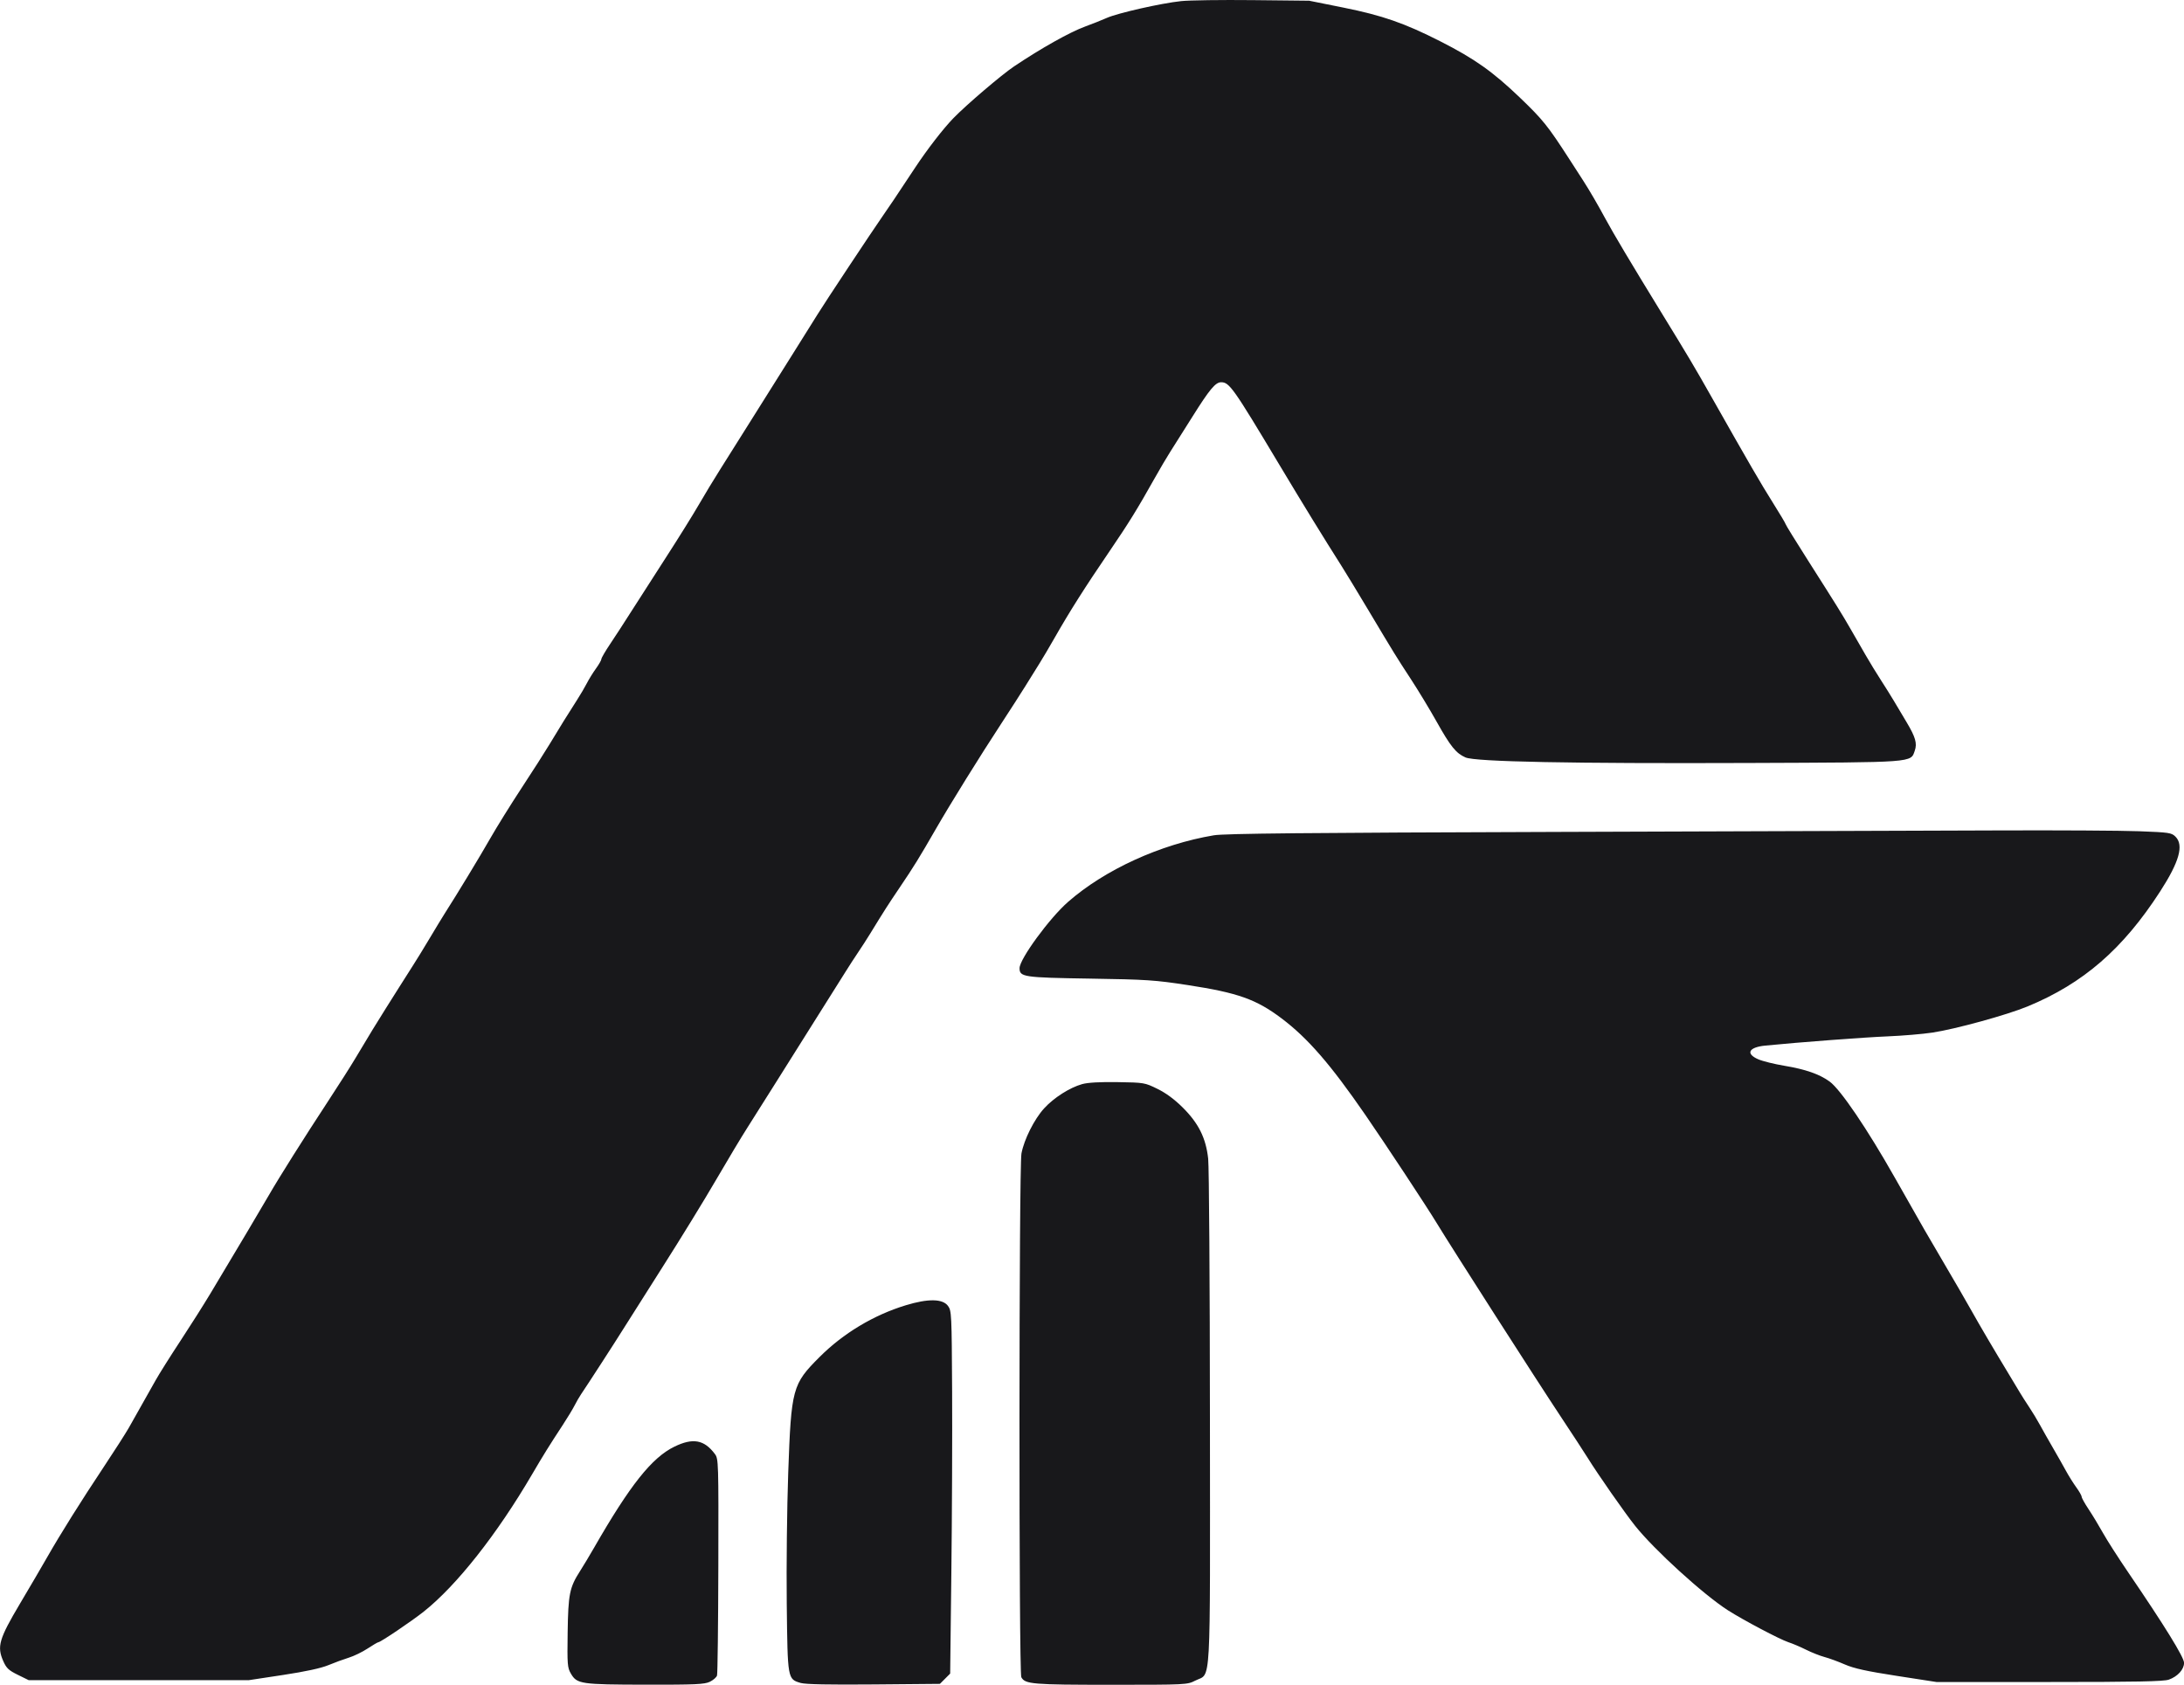
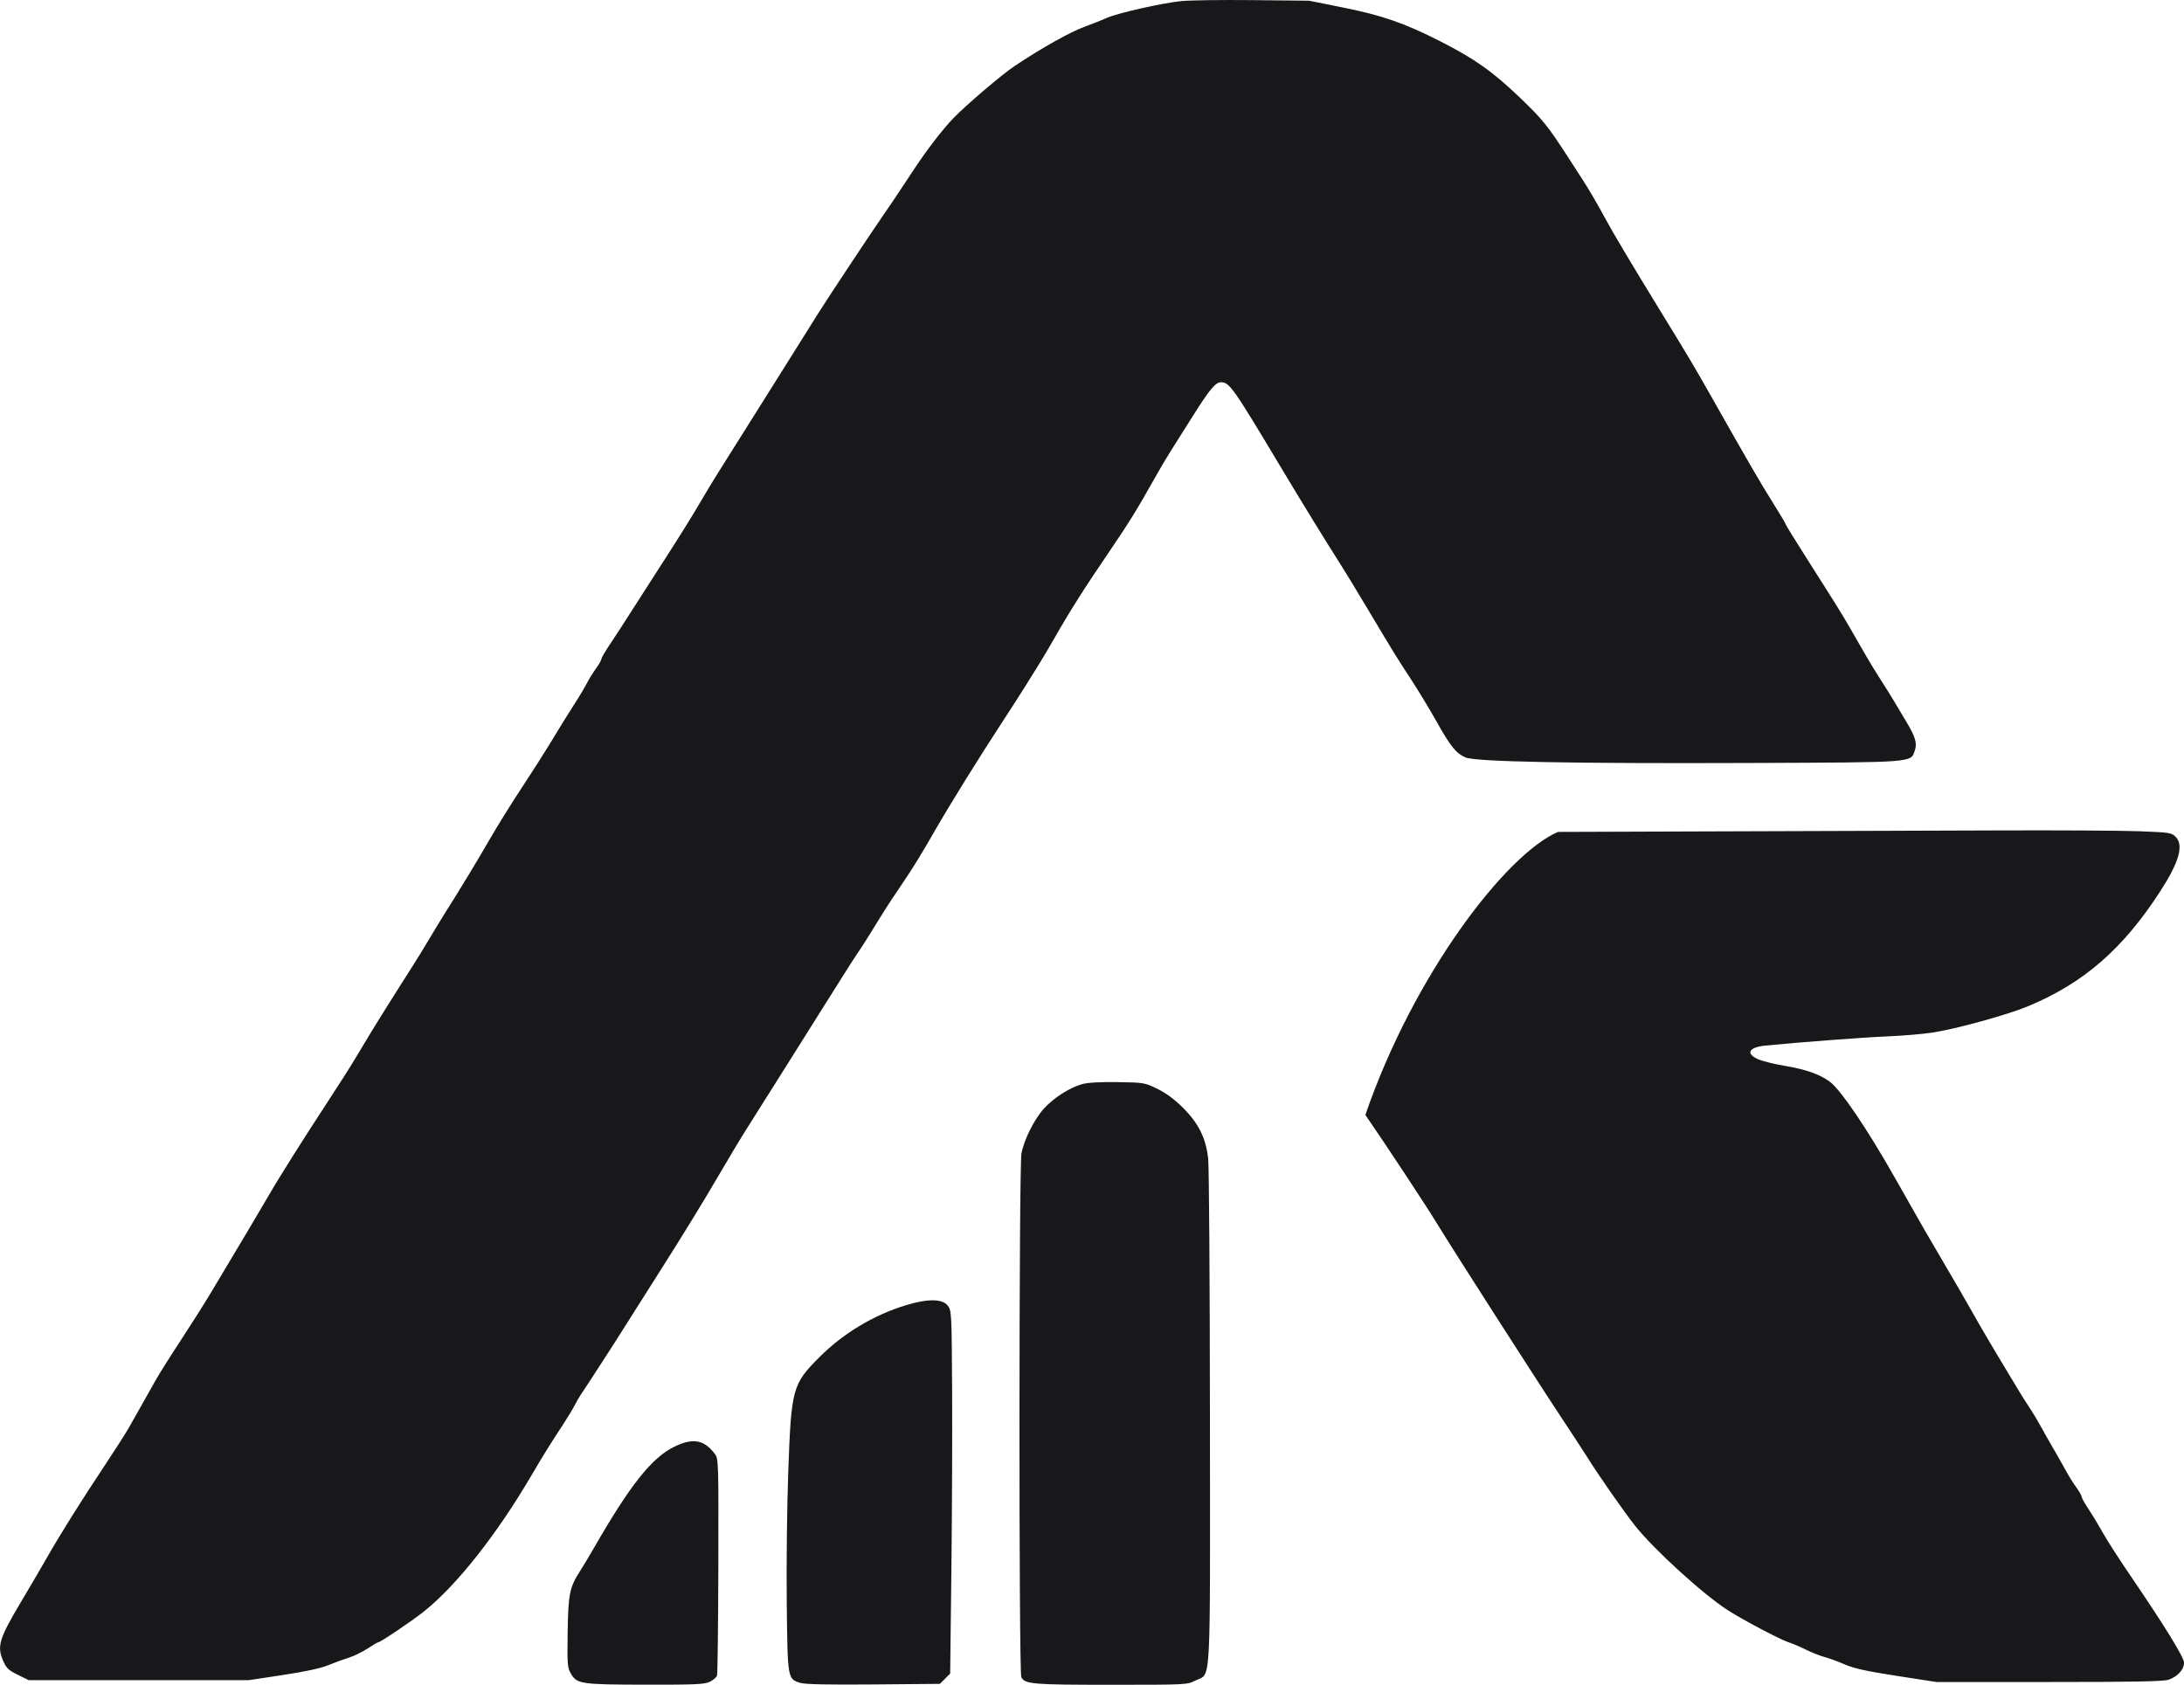
- <svg xmlns="http://www.w3.org/2000/svg" viewBox="11.0 8.4 1180.3 910.6" fill="#18181B">
-   <path d="M 649.340 8.997 C 638.612 10.123, 614.965 15.472, 609.123 18.093 C 606.580 19.234, 601.350 21.314, 597.500 22.715 C 589.242 25.720, 573.762 34.402, 559 44.308 C 552.293 48.809, 533.363 64.958, 526.337 72.172 C 520.847 77.809, 512.182 89.006, 505.574 99 C 494.900 115.146, 491.456 120.284, 487.807 125.500 C 482.403 133.226, 456.302 172.634, 452.887 178.223 C 451.450 180.576, 444.888 191.050, 438.304 201.500 C 431.721 211.950, 421.827 227.700, 416.319 236.500 C 410.810 245.300, 403.590 256.775, 400.274 262 C 396.958 267.225, 391.704 275.903, 388.598 281.283 C 385.492 286.664, 377.450 299.573, 370.726 309.970 C 364.002 320.368, 355.575 333.491, 352 339.134 C 348.425 344.777, 343.366 352.568, 340.757 356.447 C 338.148 360.326, 336.011 363.995, 336.007 364.600 C 336.003 365.205, 334.688 367.512, 333.084 369.726 C 331.480 371.940, 329.277 375.495, 328.188 377.626 C 327.099 379.757, 324.699 383.842, 322.854 386.705 C 318.195 393.936, 313.062 402.208, 307.893 410.819 C 305.477 414.845, 298.717 425.420, 292.871 434.319 C 287.025 443.219, 279.421 455.450, 275.974 461.500 C 270.456 471.185, 257.905 491.886, 251.421 502 C 250.187 503.925, 246.497 510, 243.221 515.500 C 239.946 521, 235.744 527.842, 233.883 530.705 C 232.022 533.568, 228.735 538.743, 226.579 542.205 C 224.422 545.667, 221.219 550.750, 219.460 553.500 C 215.751 559.301, 209.406 569.705, 203 580.488 C 200.525 584.655, 193.856 595.137, 188.179 603.782 C 175.664 622.843, 161.640 645.100, 156.381 654.252 C 152.701 660.655, 139.211 683.345, 124.725 707.500 C 121.097 713.550, 113.712 725.212, 108.314 733.416 C 102.916 741.619, 96.973 751.069, 95.106 754.416 C 91.378 761.101, 85.538 771.455, 80.653 780.043 C 78.919 783.092, 72.725 792.767, 66.888 801.543 C 54.781 819.748, 43.574 837.635, 36.528 850 C 33.864 854.675, 27.241 865.983, 21.809 875.128 C 10.460 894.240, 9.275 898.312, 12.767 906.206 C 14.460 910.034, 15.689 911.191, 20.637 913.621 L 26.500 916.500 86 916.500 L 145.500 916.500 163.983 913.696 C 176.141 911.851, 184.525 910.034, 188.483 908.387 C 191.792 907.009, 196.750 905.192, 199.500 904.347 C 202.250 903.503, 206.826 901.279, 209.669 899.406 C 212.513 897.533, 215.124 896, 215.472 896 C 216.634 896, 233.414 884.679, 240 879.452 C 257.742 865.371, 279.582 837.697, 298.563 805.244 C 304.603 794.918, 307.786 789.798, 315.188 778.500 C 317.710 774.650, 320.570 769.925, 321.542 768 C 322.514 766.075, 324.075 763.375, 325.009 762 C 328.553 756.786, 343.799 733.229, 347.660 727 C 349.876 723.425, 359.568 708.125, 369.198 693 C 378.827 677.875, 391.765 656.793, 397.948 646.151 C 404.130 635.509, 411.828 622.684, 415.055 617.651 C 418.281 612.618, 425.281 601.525, 430.611 593 C 435.940 584.475, 445.702 568.950, 452.304 558.500 C 458.905 548.050, 465.925 536.895, 467.903 533.710 C 469.881 530.526, 472.941 525.801, 474.703 523.210 C 476.464 520.620, 479.389 516.082, 481.203 513.126 C 489.093 500.268, 490.851 497.518, 497.097 488.269 C 504.946 476.648, 507.610 472.337, 516.734 456.500 C 524.677 442.715, 540.534 417.173, 552.433 399 C 556.934 392.125, 562.577 383.350, 564.971 379.500 C 567.366 375.650, 570.868 370.025, 572.753 367 C 574.638 363.975, 578.231 357.900, 580.736 353.500 C 589.148 338.730, 597.141 326.123, 610.851 306 C 620.996 291.109, 625.678 283.531, 634.946 267 C 637.876 261.775, 641.722 255.250, 643.494 252.500 C 645.266 249.750, 650.666 241.200, 655.494 233.500 C 664.663 218.877, 667.896 215, 670.921 215 C 675.406 215, 677.445 217.892, 702.648 260 C 715.080 280.770, 726.663 299.625, 736.127 314.500 C 738.227 317.800, 744.648 328.375, 750.397 338 C 764.865 362.225, 765.414 363.115, 773.509 375.500 C 777.463 381.550, 783.726 391.900, 787.426 398.500 C 794.928 411.883, 797.875 415.532, 803 417.785 C 808.323 420.125, 860.385 421.144, 956 420.780 C 1046.359 420.437, 1043.533 420.646, 1045.803 414.136 C 1047.173 410.205, 1046.193 406.788, 1041.400 398.776 C 1039.334 395.324, 1036.312 390.250, 1034.683 387.500 C 1033.053 384.750, 1029.823 379.575, 1027.503 376 C 1025.183 372.425, 1021.470 366.350, 1019.253 362.500 C 1017.035 358.650, 1013.407 352.350, 1011.191 348.500 C 1006.350 340.090, 1003.898 336.143, 988.153 311.406 C 981.469 300.904, 976 292.030, 976 291.685 C 976 291.341, 972.920 286.163, 969.156 280.179 C 962.567 269.702, 956.044 258.460, 935.981 223 C 926.693 206.583, 923.550 201.298, 908.334 176.500 C 892.543 150.764, 882.890 134.562, 878.543 126.500 C 874.588 119.163, 869.897 111.114, 866.594 106 C 864.996 103.525, 861.656 98.350, 859.172 94.500 C 847.512 76.429, 844.814 73.066, 832.515 61.269 C 817.766 47.121, 807.971 40.184, 789.438 30.761 C 770.071 20.913, 758.099 16.745, 737 12.505 L 718.500 8.787 688 8.463 C 671.225 8.286, 653.828 8.526, 649.340 8.997 M 853 458.037 C 716.522 458.475, 672.734 458.906, 667 459.867 C 638.129 464.708, 608.050 478.455, 588.170 495.893 C 578.139 504.692, 562 526.759, 562 531.676 C 562 536.456, 564.077 536.765, 600 537.324 C 630.675 537.801, 635.149 538.098, 653.050 540.845 C 679.972 544.975, 689.917 548.509, 703.571 558.798 C 717.761 569.490, 729.959 583.541, 748.888 611 C 759.956 627.055, 782.043 660.542, 787.471 669.500 C 795.118 682.116, 841.638 754.721, 854.160 773.581 C 860.397 782.975, 867.075 793.201, 869 796.304 C 874.568 805.281, 889.030 826.008, 894.646 833.060 C 904.990 846.049, 931.522 870.211, 944.777 878.711 C 952.938 883.945, 973.044 894.564, 977.500 895.992 C 979.700 896.698, 983.986 898.518, 987.025 900.038 C 990.064 901.558, 994.564 903.337, 997.025 903.992 C 999.486 904.646, 1004.425 906.457, 1008 908.016 C 1012.905 910.156, 1019.776 911.667, 1036 914.176 L 1057.500 917.500 1118.500 917.500 C 1165.494 917.500, 1180.327 917.206, 1183.103 916.221 C 1187.885 914.523, 1191.333 910.715, 1191.333 907.131 C 1191.333 904.145, 1180.697 886.917, 1161.184 858.298 C 1155.858 850.487, 1149.700 840.871, 1147.500 836.929 C 1145.300 832.988, 1141.814 827.229, 1139.752 824.131 C 1137.691 821.034, 1136.004 818.005, 1136.002 817.400 C 1136.001 816.795, 1134.682 814.480, 1133.071 812.256 C 1131.460 810.032, 1128.954 806.027, 1127.502 803.356 C 1126.050 800.685, 1122.899 795.125, 1120.500 791 C 1118.101 786.875, 1114.932 781.279, 1113.459 778.565 C 1111.985 775.851, 1109.366 771.522, 1107.640 768.943 C 1105.913 766.365, 1103.600 762.736, 1102.500 760.878 C 1101.401 759.020, 1098.701 754.529, 1096.500 750.897 C 1088.364 737.467, 1081.180 725.246, 1075.986 716 C 1073.051 710.775, 1067.058 700.425, 1062.669 693 C 1058.279 685.575, 1053.021 676.575, 1050.984 673 C 1045.012 662.522, 1038.757 651.515, 1035 644.872 C 1020.130 618.582, 1005.616 597.183, 999.792 592.964 C 994.242 588.944, 986.766 586.338, 975.287 584.423 C 969.904 583.525, 963.587 581.963, 961.250 580.951 C 954.216 577.908, 956.007 574.420, 965.066 573.522 C 983.149 571.728, 1018.620 569.054, 1031.094 568.544 C 1039.121 568.216, 1050.038 567.295, 1055.353 566.497 C 1067.788 564.630, 1095.601 556.983, 1106.792 552.353 C 1136.913 539.892, 1158.283 521.349, 1178.412 490.207 C 1188.770 474.181, 1191.290 465.199, 1186.711 460.620 C 1184.559 458.469, 1183.370 458.291, 1166.961 457.668 C 1157.357 457.304, 1122.950 457.109, 1090.500 457.235 C 1058.050 457.360, 951.175 457.721, 853 458.037 M 595.842 594.345 C 589.115 596.221, 580.470 601.741, 575.239 607.500 C 569.933 613.340, 564.453 624.255, 563.028 631.822 C 561.647 639.148, 561.574 912.336, 562.952 914.911 C 564.961 918.665, 568.933 919, 611.437 919 C 652.133 919, 652.623 918.976, 656.964 916.750 C 665.677 912.282, 664.969 924.947, 664.886 775.054 C 664.846 702.149, 664.418 638.948, 663.934 634.607 C 662.693 623.465, 658.760 615.546, 650.258 607.075 C 645.760 602.594, 641.167 599.197, 636.526 596.921 C 629.657 593.552, 629.331 593.497, 615.026 593.273 C 605.500 593.124, 598.897 593.493, 595.842 594.345 M 500.500 713.882 C 483.121 719.183, 466.732 729.027, 453.885 741.880 C 439.204 756.570, 438.602 758.798, 436.975 804.500 C 436.309 823.200, 435.953 854.980, 436.184 875.123 C 436.654 916.143, 436.615 915.922, 443.746 918.024 C 446.276 918.770, 459.147 919.028, 483.229 918.815 L 518.957 918.500 521.729 915.729 L 524.500 912.957 525.143 858.229 C 525.496 828.128, 525.681 784.017, 525.554 760.205 C 525.332 718.563, 525.246 716.807, 523.309 714.205 C 520.412 710.313, 512.564 710.202, 500.500 713.882 M 375.483 790.289 C 363.290 796.213, 351.506 811.043, 332.009 845 C 329.641 849.125, 326.236 854.793, 324.443 857.596 C 318.804 866.413, 318.083 869.995, 317.777 890.704 C 317.520 908.128, 317.650 909.755, 319.549 913 C 322.816 918.579, 324.858 918.881, 359.849 918.944 C 386.566 918.992, 391.695 918.764, 394.562 917.404 C 396.413 916.525, 398.185 914.992, 398.501 913.997 C 398.817 913.001, 399.137 886.256, 399.211 854.564 C 399.343 798.534, 399.292 796.868, 397.362 794.282 C 391.577 786.534, 385.497 785.425, 375.483 790.289" fill="#18181B" />
+ <svg xmlns="http://www.w3.org/2000/svg" viewBox="11.0 8.4 1180.3 910.6">
+   <path d="M 649.340 8.997 C 638.612 10.123, 614.965 15.472, 609.123 18.093 C 606.580 19.234, 601.350 21.314, 597.500 22.715 C 589.242 25.720, 573.762 34.402, 559 44.308 C 552.293 48.809, 533.363 64.958, 526.337 72.172 C 520.847 77.809, 512.182 89.006, 505.574 99 C 494.900 115.146, 491.456 120.284, 487.807 125.500 C 482.403 133.226, 456.302 172.634, 452.887 178.223 C 451.450 180.576, 444.888 191.050, 438.304 201.500 C 431.721 211.950, 421.827 227.700, 416.319 236.500 C 410.810 245.300, 403.590 256.775, 400.274 262 C 396.958 267.225, 391.704 275.903, 388.598 281.283 C 385.492 286.664, 377.450 299.573, 370.726 309.970 C 364.002 320.368, 355.575 333.491, 352 339.134 C 348.425 344.777, 343.366 352.568, 340.757 356.447 C 338.148 360.326, 336.011 363.995, 336.007 364.600 C 336.003 365.205, 334.688 367.512, 333.084 369.726 C 331.480 371.940, 329.277 375.495, 328.188 377.626 C 327.099 379.757, 324.699 383.842, 322.854 386.705 C 318.195 393.936, 313.062 402.208, 307.893 410.819 C 305.477 414.845, 298.717 425.420, 292.871 434.319 C 287.025 443.219, 279.421 455.450, 275.974 461.500 C 270.456 471.185, 257.905 491.886, 251.421 502 C 250.187 503.925, 246.497 510, 243.221 515.500 C 239.946 521, 235.744 527.842, 233.883 530.705 C 232.022 533.568, 228.735 538.743, 226.579 542.205 C 224.422 545.667, 221.219 550.750, 219.460 553.500 C 215.751 559.301, 209.406 569.705, 203 580.488 C 200.525 584.655, 193.856 595.137, 188.179 603.782 C 175.664 622.843, 161.640 645.100, 156.381 654.252 C 152.701 660.655, 139.211 683.345, 124.725 707.500 C 121.097 713.550, 113.712 725.212, 108.314 733.416 C 102.916 741.619, 96.973 751.069, 95.106 754.416 C 91.378 761.101, 85.538 771.455, 80.653 780.043 C 78.919 783.092, 72.725 792.767, 66.888 801.543 C 54.781 819.748, 43.574 837.635, 36.528 850 C 33.864 854.675, 27.241 865.983, 21.809 875.128 C 10.460 894.240, 9.275 898.312, 12.767 906.206 C 14.460 910.034, 15.689 911.191, 20.637 913.621 L 26.500 916.500 86 916.500 L 145.500 916.500 163.983 913.696 C 176.141 911.851, 184.525 910.034, 188.483 908.387 C 191.792 907.009, 196.750 905.192, 199.500 904.347 C 202.250 903.503, 206.826 901.279, 209.669 899.406 C 212.513 897.533, 215.124 896, 215.472 896 C 216.634 896, 233.414 884.679, 240 879.452 C 257.742 865.371, 279.582 837.697, 298.563 805.244 C 304.603 794.918, 307.786 789.798, 315.188 778.500 C 317.710 774.650, 320.570 769.925, 321.542 768 C 322.514 766.075, 324.075 763.375, 325.009 762 C 328.553 756.786, 343.799 733.229, 347.660 727 C 349.876 723.425, 359.568 708.125, 369.198 693 C 378.827 677.875, 391.765 656.793, 397.948 646.151 C 404.130 635.509, 411.828 622.684, 415.055 617.651 C 418.281 612.618, 425.281 601.525, 430.611 593 C 435.940 584.475, 445.702 568.950, 452.304 558.500 C 458.905 548.050, 465.925 536.895, 467.903 533.710 C 469.881 530.526, 472.941 525.801, 474.703 523.210 C 476.464 520.620, 479.389 516.082, 481.203 513.126 C 489.093 500.268, 490.851 497.518, 497.097 488.269 C 504.946 476.648, 507.610 472.337, 516.734 456.500 C 524.677 442.715, 540.534 417.173, 552.433 399 C 556.934 392.125, 562.577 383.350, 564.971 379.500 C 567.366 375.650, 570.868 370.025, 572.753 367 C 574.638 363.975, 578.231 357.900, 580.736 353.500 C 589.148 338.730, 597.141 326.123, 610.851 306 C 620.996 291.109, 625.678 283.531, 634.946 267 C 637.876 261.775, 641.722 255.250, 643.494 252.500 C 645.266 249.750, 650.666 241.200, 655.494 233.500 C 664.663 218.877, 667.896 215, 670.921 215 C 675.406 215, 677.445 217.892, 702.648 260 C 715.080 280.770, 726.663 299.625, 736.127 314.500 C 738.227 317.800, 744.648 328.375, 750.397 338 C 764.865 362.225, 765.414 363.115, 773.509 375.500 C 777.463 381.550, 783.726 391.900, 787.426 398.500 C 794.928 411.883, 797.875 415.532, 803 417.785 C 808.323 420.125, 860.385 421.144, 956 420.780 C 1046.359 420.437, 1043.533 420.646, 1045.803 414.136 C 1047.173 410.205, 1046.193 406.788, 1041.400 398.776 C 1039.334 395.324, 1036.312 390.250, 1034.683 387.500 C 1033.053 384.750, 1029.823 379.575, 1027.503 376 C 1025.183 372.425, 1021.470 366.350, 1019.253 362.500 C 1017.035 358.650, 1013.407 352.350, 1011.191 348.500 C 1006.350 340.090, 1003.898 336.143, 988.153 311.406 C 981.469 300.904, 976 292.030, 976 291.685 C 976 291.341, 972.920 286.163, 969.156 280.179 C 962.567 269.702, 956.044 258.460, 935.981 223 C 926.693 206.583, 923.550 201.298, 908.334 176.500 C 892.543 150.764, 882.890 134.562, 878.543 126.500 C 874.588 119.163, 869.897 111.114, 866.594 106 C 864.996 103.525, 861.656 98.350, 859.172 94.500 C 847.512 76.429, 844.814 73.066, 832.515 61.269 C 817.766 47.121, 807.971 40.184, 789.438 30.761 C 770.071 20.913, 758.099 16.745, 737 12.505 L 718.500 8.787 688 8.463 C 671.225 8.286, 653.828 8.526, 649.340 8.997 M 853 458.037 C 825.000 470.000, 775.000 535.000, 748.888 611 C 759.956 627.055, 782.043 660.542, 787.471 669.500 C 795.118 682.116, 841.638 754.721, 854.160 773.581 C 860.397 782.975, 867.075 793.201, 869 796.304 C 874.568 805.281, 889.030 826.008, 894.646 833.060 C 904.990 846.049, 931.522 870.211, 944.777 878.711 C 952.938 883.945, 973.044 894.564, 977.500 895.992 C 979.700 896.698, 983.986 898.518, 987.025 900.038 C 990.064 901.558, 994.564 903.337, 997.025 903.992 C 999.486 904.646, 1004.425 906.457, 1008 908.016 C 1012.905 910.156, 1019.776 911.667, 1036 914.176 L 1057.500 917.500 1118.500 917.500 C 1165.494 917.500, 1180.327 917.206, 1183.103 916.221 C 1187.885 914.523, 1191.333 910.715, 1191.333 907.131 C 1191.333 904.145, 1180.697 886.917, 1161.184 858.298 C 1155.858 850.487, 1149.700 840.871, 1147.500 836.929 C 1145.300 832.988, 1141.814 827.229, 1139.752 824.131 C 1137.691 821.034, 1136.004 818.005, 1136.002 817.400 C 1136.001 816.795, 1134.682 814.480, 1133.071 812.256 C 1131.460 810.032, 1128.954 806.027, 1127.502 803.356 C 1126.050 800.685, 1122.899 795.125, 1120.500 791 C 1118.101 786.875, 1114.932 781.279, 1113.459 778.565 C 1111.985 775.851, 1109.366 771.522, 1107.640 768.943 C 1105.913 766.365, 1103.600 762.736, 1102.500 760.878 C 1101.401 759.020, 1098.701 754.529, 1096.500 750.897 C 1088.364 737.467, 1081.180 725.246, 1075.986 716 C 1073.051 710.775, 1067.058 700.425, 1062.669 693 C 1058.279 685.575, 1053.021 676.575, 1050.984 673 C 1045.012 662.522, 1038.757 651.515, 1035 644.872 C 1020.130 618.582, 1005.616 597.183, 999.792 592.964 C 994.242 588.944, 986.766 586.338, 975.287 584.423 C 969.904 583.525, 963.587 581.963, 961.250 580.951 C 954.216 577.908, 956.007 574.420, 965.066 573.522 C 983.149 571.728, 1018.620 569.054, 1031.094 568.544 C 1039.121 568.216, 1050.038 567.295, 1055.353 566.497 C 1067.788 564.630, 1095.601 556.983, 1106.792 552.353 C 1136.913 539.892, 1158.283 521.349, 1178.412 490.207 C 1188.770 474.181, 1191.290 465.199, 1186.711 460.620 C 1184.559 458.469, 1183.370 458.291, 1166.961 457.668 C 1157.357 457.304, 1122.950 457.109, 1090.500 457.235 C 1058.050 457.360, 951.175 457.721, 853 458.037 M 595.842 594.345 C 589.115 596.221, 580.470 601.741, 575.239 607.500 C 569.933 613.340, 564.453 624.255, 563.028 631.822 C 561.647 639.148, 561.574 912.336, 562.952 914.911 C 564.961 918.665, 568.933 919, 611.437 919 C 652.133 919, 652.623 918.976, 656.964 916.750 C 665.677 912.282, 664.969 924.947, 664.886 775.054 C 664.846 702.149, 664.418 638.948, 663.934 634.607 C 662.693 623.465, 658.760 615.546, 650.258 607.075 C 645.760 602.594, 641.167 599.197, 636.526 596.921 C 629.657 593.552, 629.331 593.497, 615.026 593.273 C 605.500 593.124, 598.897 593.493, 595.842 594.345 M 500.500 713.882 C 483.121 719.183, 466.732 729.027, 453.885 741.880 C 439.204 756.570, 438.602 758.798, 436.975 804.500 C 436.309 823.200, 435.953 854.980, 436.184 875.123 C 436.654 916.143, 436.615 915.922, 443.746 918.024 C 446.276 918.770, 459.147 919.028, 483.229 918.815 L 518.957 918.500 521.729 915.729 L 524.500 912.957 525.143 858.229 C 525.496 828.128, 525.681 784.017, 525.554 760.205 C 525.332 718.563, 525.246 716.807, 523.309 714.205 C 520.412 710.313, 512.564 710.202, 500.500 713.882 M 375.483 790.289 C 363.290 796.213, 351.506 811.043, 332.009 845 C 329.641 849.125, 326.236 854.793, 324.443 857.596 C 318.804 866.413, 318.083 869.995, 317.777 890.704 C 317.520 908.128, 317.650 909.755, 319.549 913 C 322.816 918.579, 324.858 918.881, 359.849 918.944 C 386.566 918.992, 391.695 918.764, 394.562 917.404 C 396.413 916.525, 398.185 914.992, 398.501 913.997 C 398.817 913.001, 399.137 886.256, 399.211 854.564 C 399.343 798.534, 399.292 796.868, 397.362 794.282 C 391.577 786.534, 385.497 785.425, 375.483 790.289" fill="#18181B" />
</svg>
